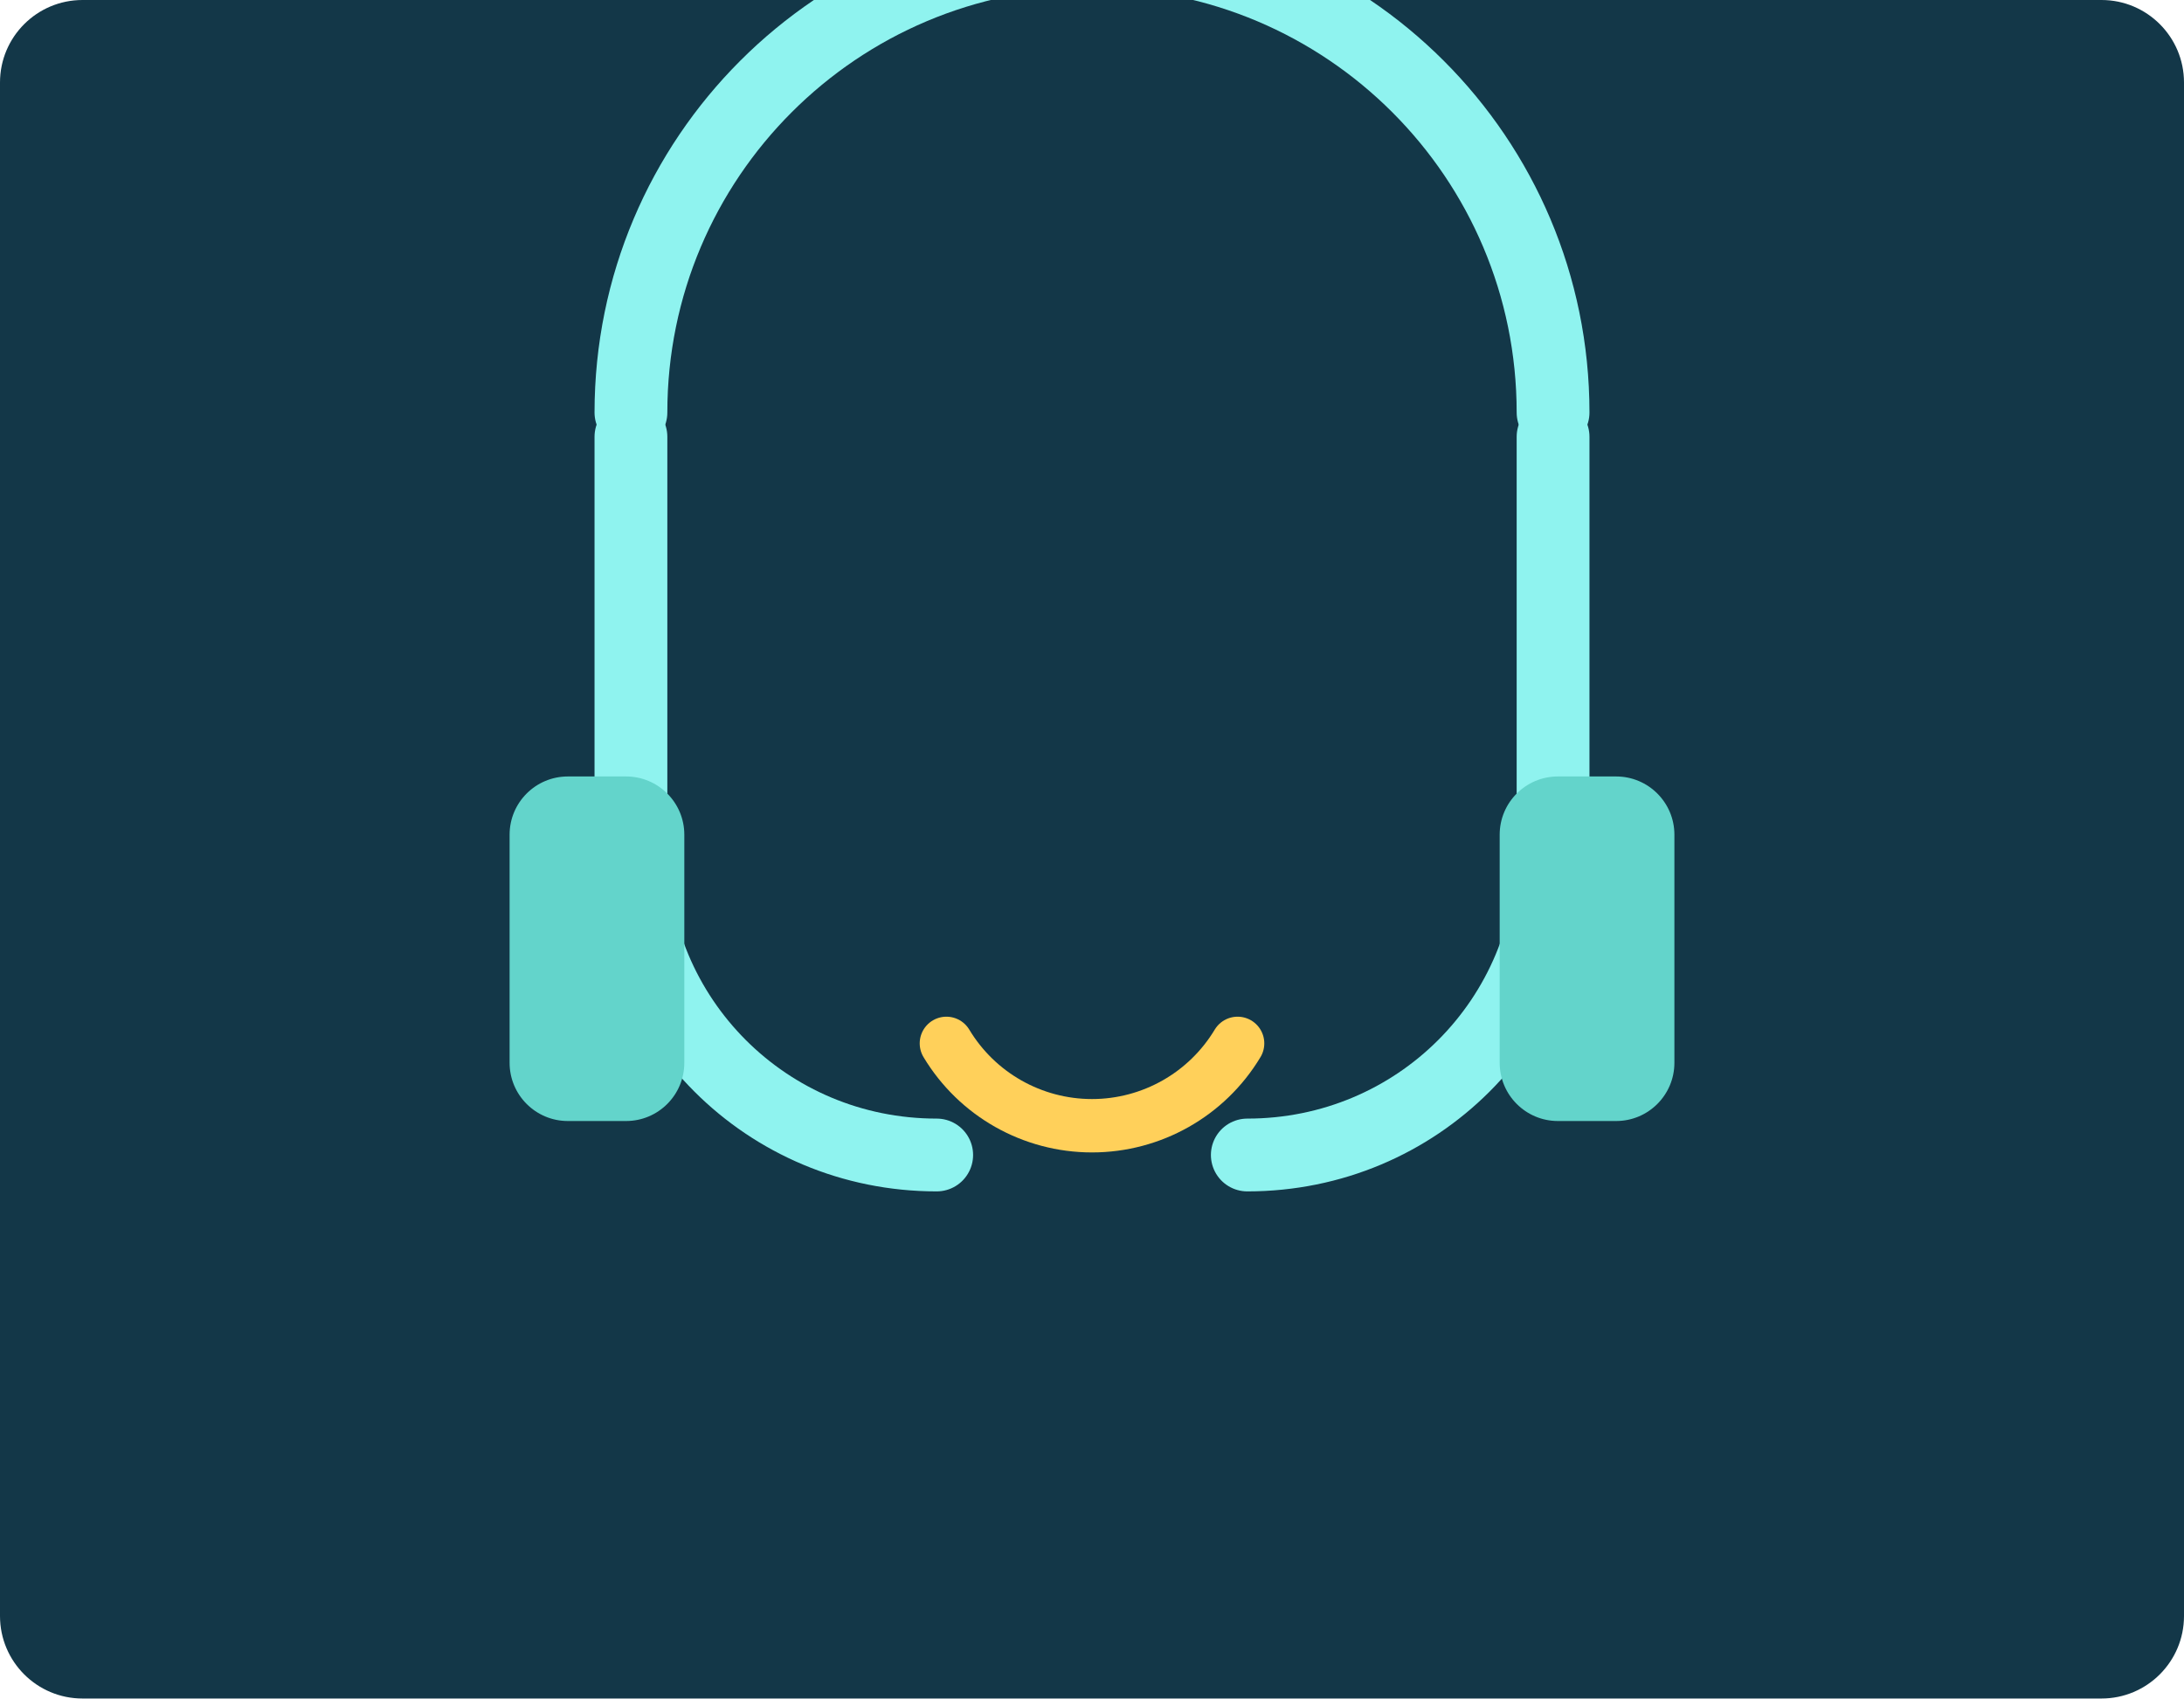
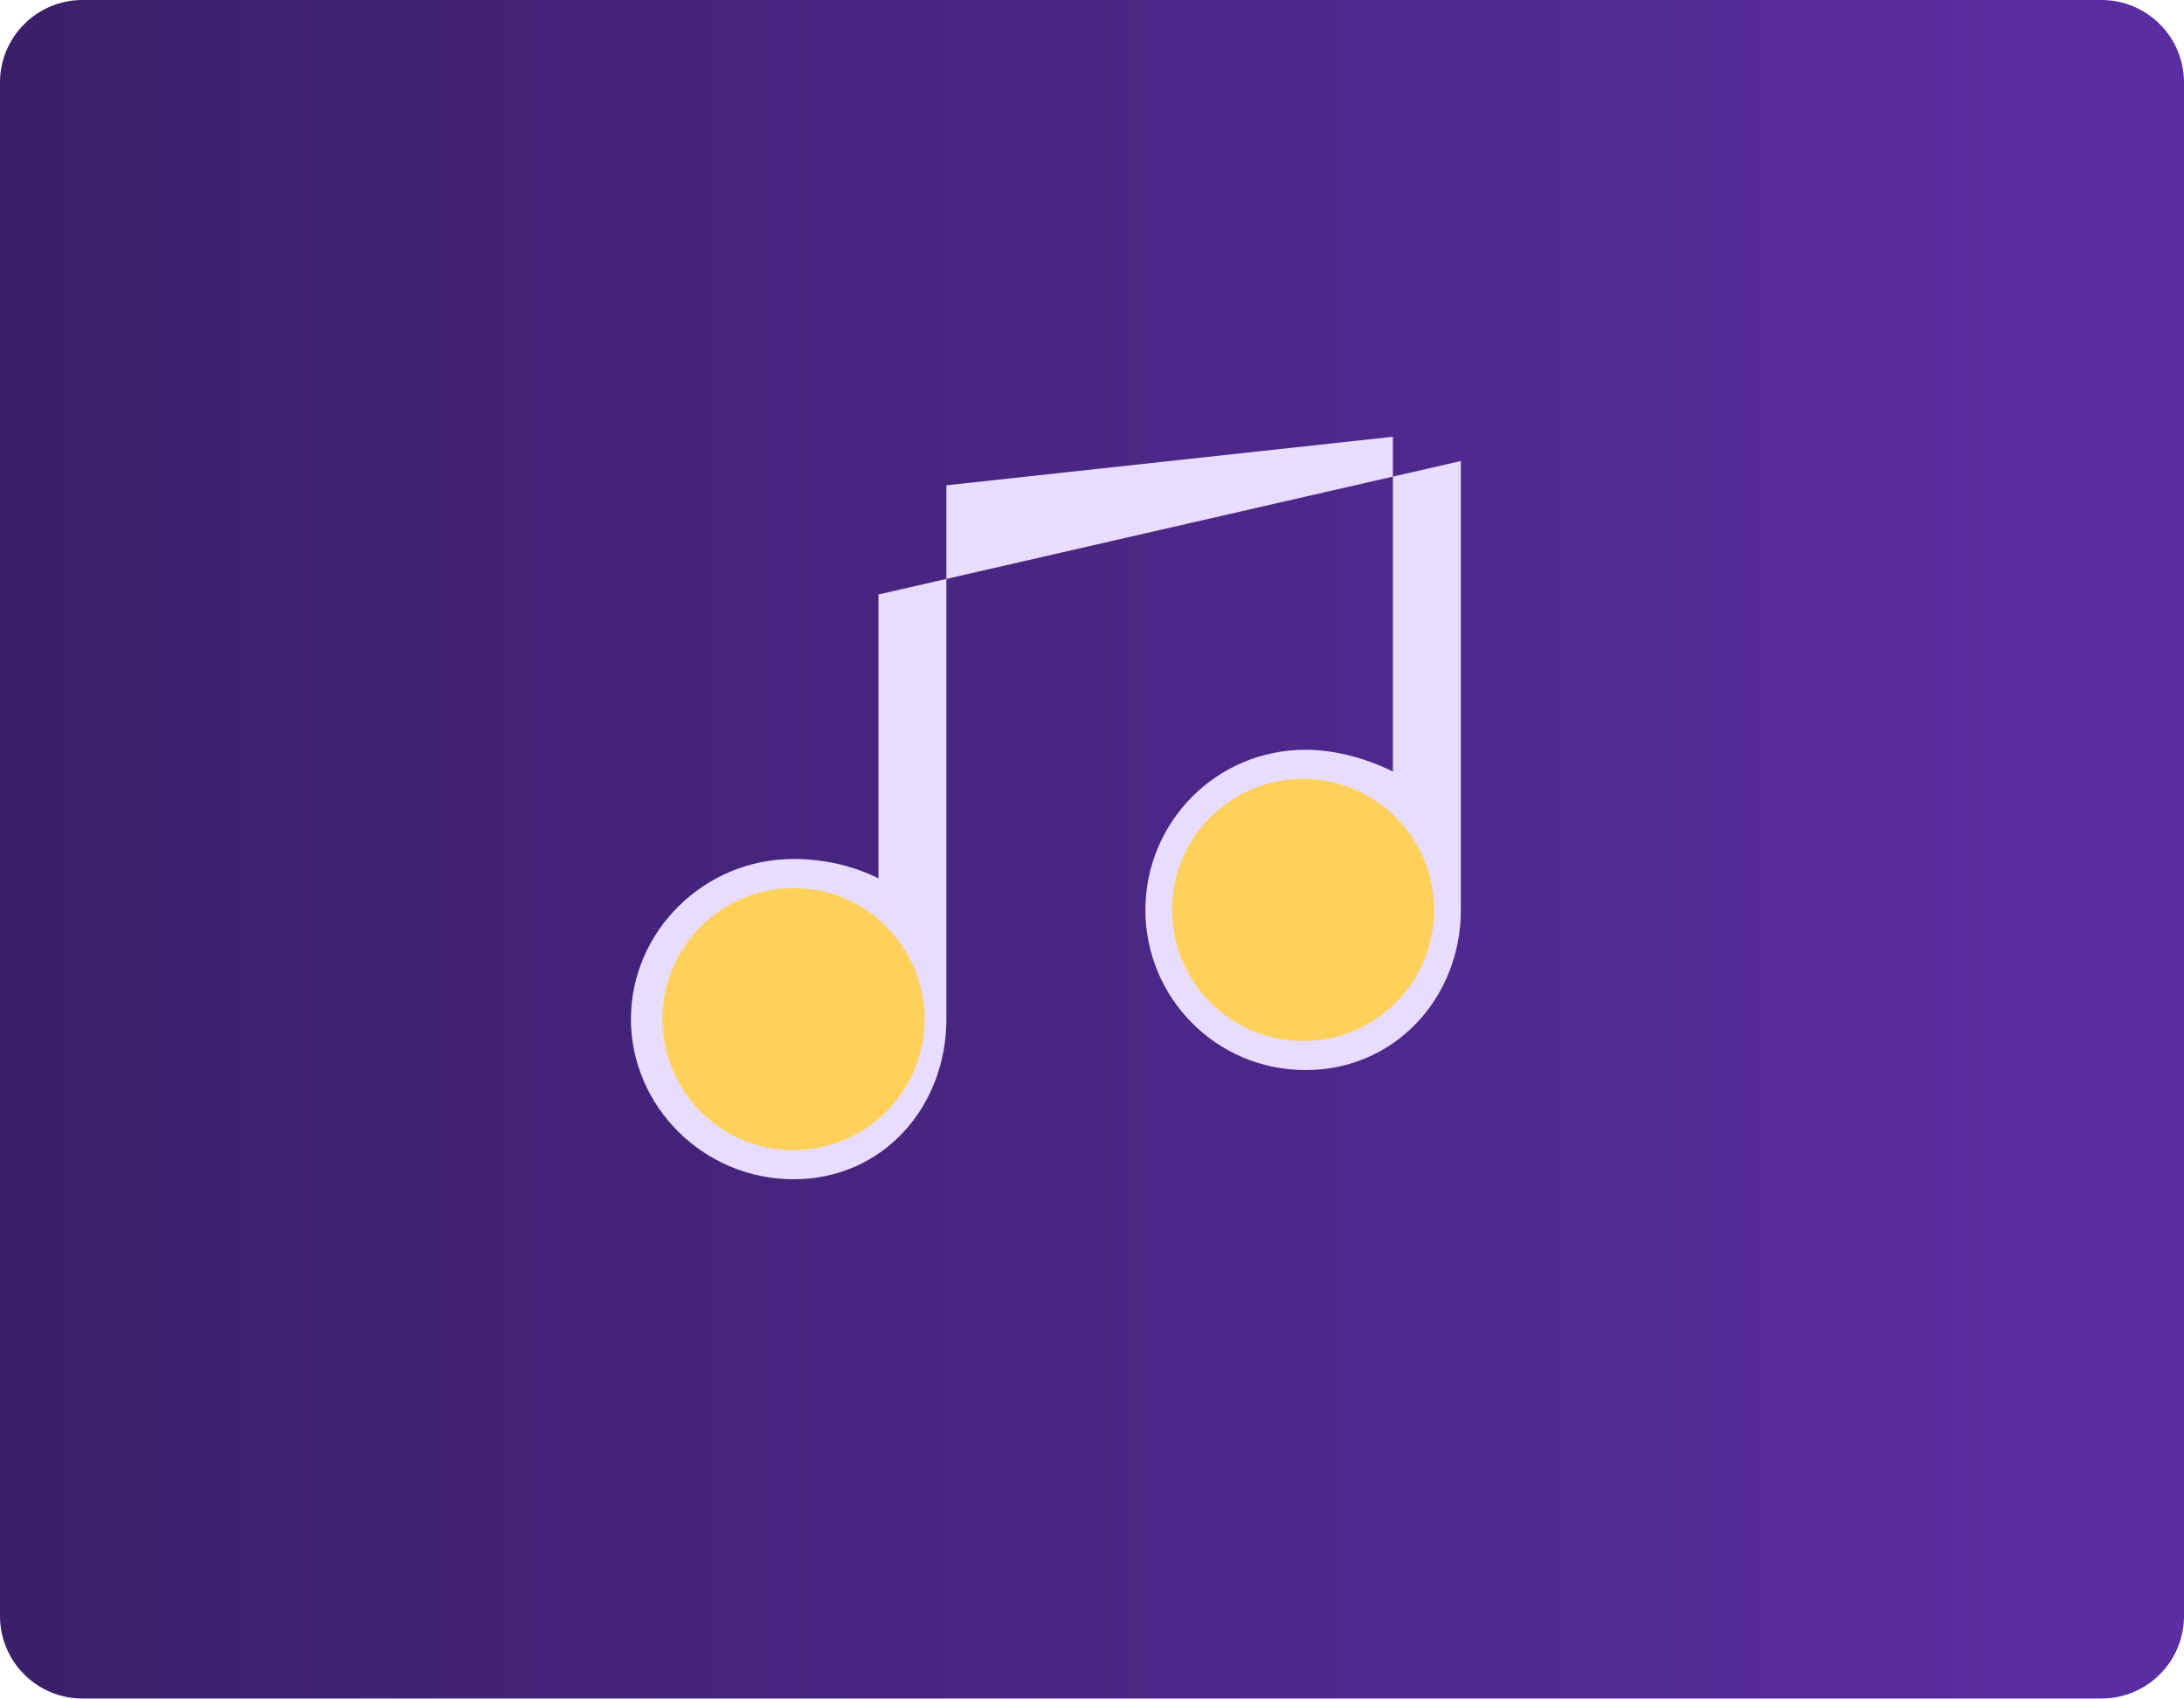
<svg xmlns="http://www.w3.org/2000/svg" viewBox="0 0 900 700">
-   <rect width="900" height="700" rx="34" fill="#133748" />
-   <path d="M260 170a150 150 0 0 1 380 0" fill="none" stroke="#8ff3ef" stroke-width="30" stroke-linecap="round" />
-   <path d="M260 180v170c0 70 56 126 126 126h0" fill="none" stroke="#8ff3ef" stroke-width="30" stroke-linecap="round" />
-   <path d="M640 180v170c0 70-56 126-126 126h0" fill="none" stroke="#8ff3ef" stroke-width="30" stroke-linecap="round" />
-   <rect x="210" y="320" width="72" height="142" rx="24" fill="#63d4cb" />
-   <rect x="618" y="320" width="72" height="142" rx="24" fill="#63d4cb" />
-   <path d="M390 430a70 70 0 0 0 120 0" fill="none" stroke="#ffd05a" stroke-width="22" stroke-linecap="round" />
+   <defs>
+     <linearGradient id="bg2" x1="0" x2="1">
+       <stop offset="0" stop-color="#3a1f68" />
+       <stop offset="1" stop-color="#5a2ea2" />
+     </linearGradient>
+   </defs>
+   <rect width="900" height="700" rx="34" fill="url(#bg2)" />
+   <path d="M390 200v220c0 36-26 66-63 66s-67-30-67-66 30-66 67-66c13 0 25 3 35 8V245l240-55v185c0 36-27 66-64 66s-66-30-66-66 29-66 66-66c13 0 26 4 36 9V180z" fill="#e8dcff" />
+   <circle cx="327" cy="420" r="54" fill="#ffd05a" />
+   <circle cx="537" cy="375" r="54" fill="#ffd05a" />
</svg>
